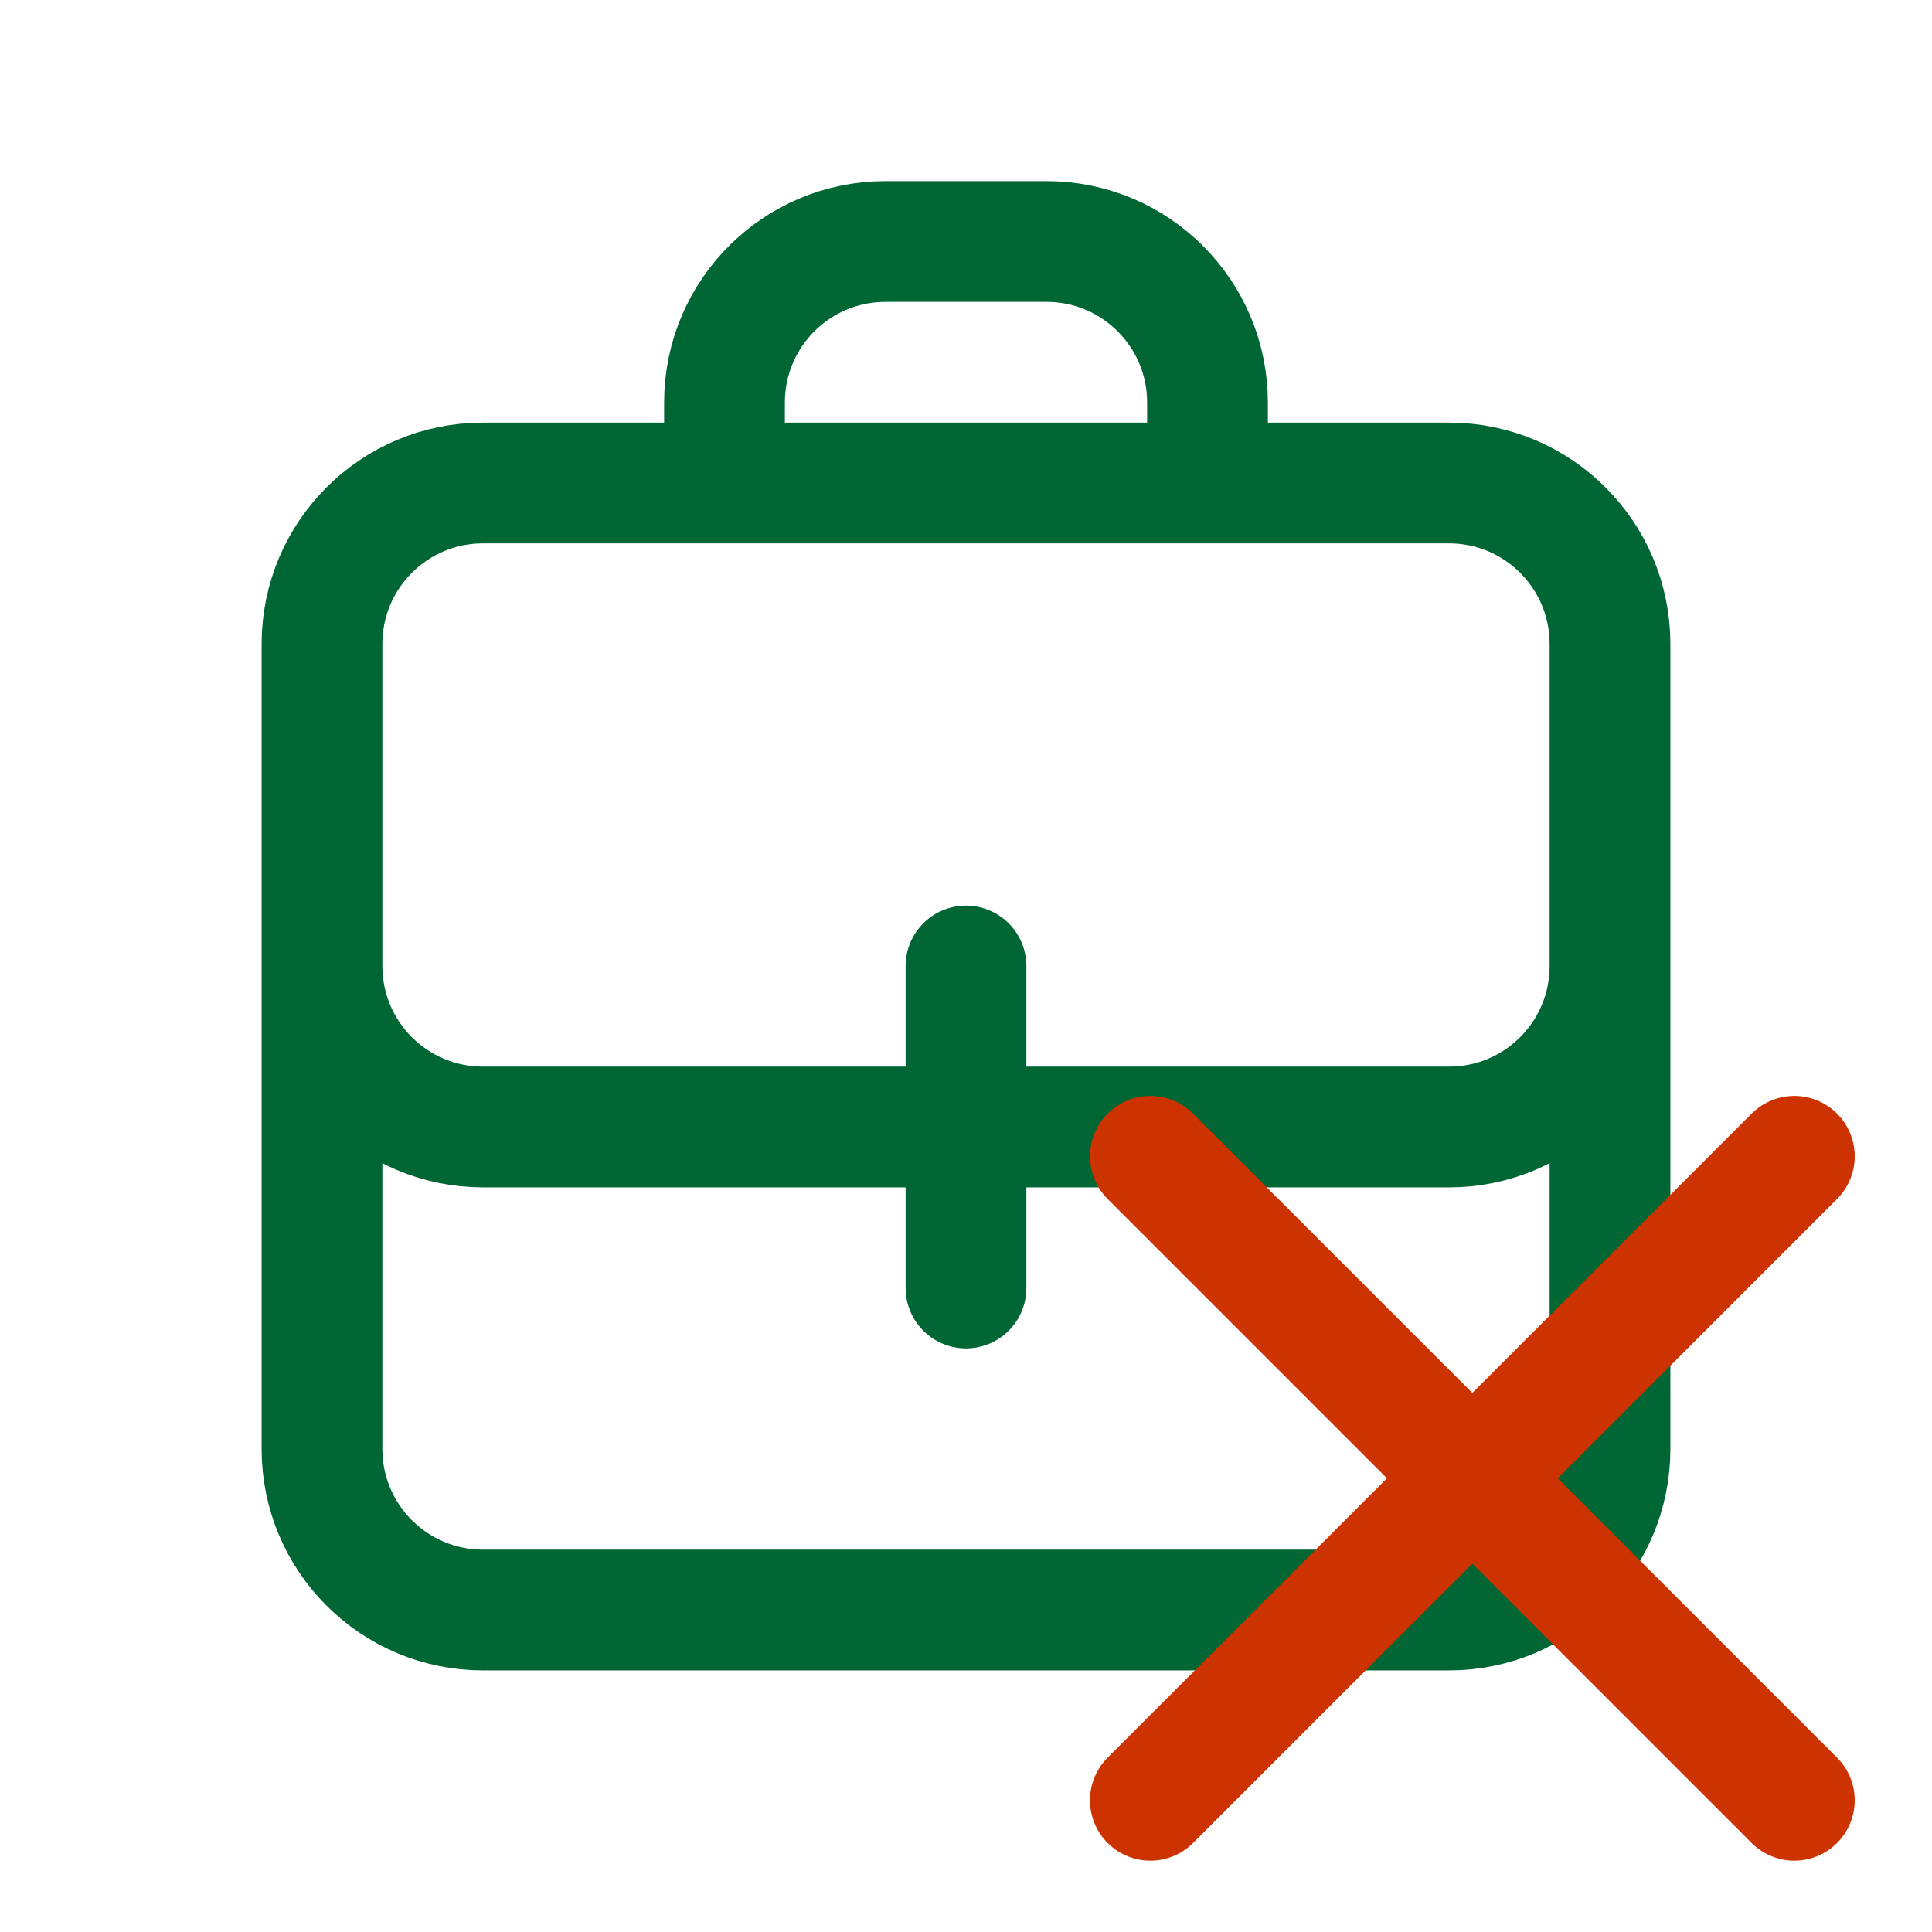
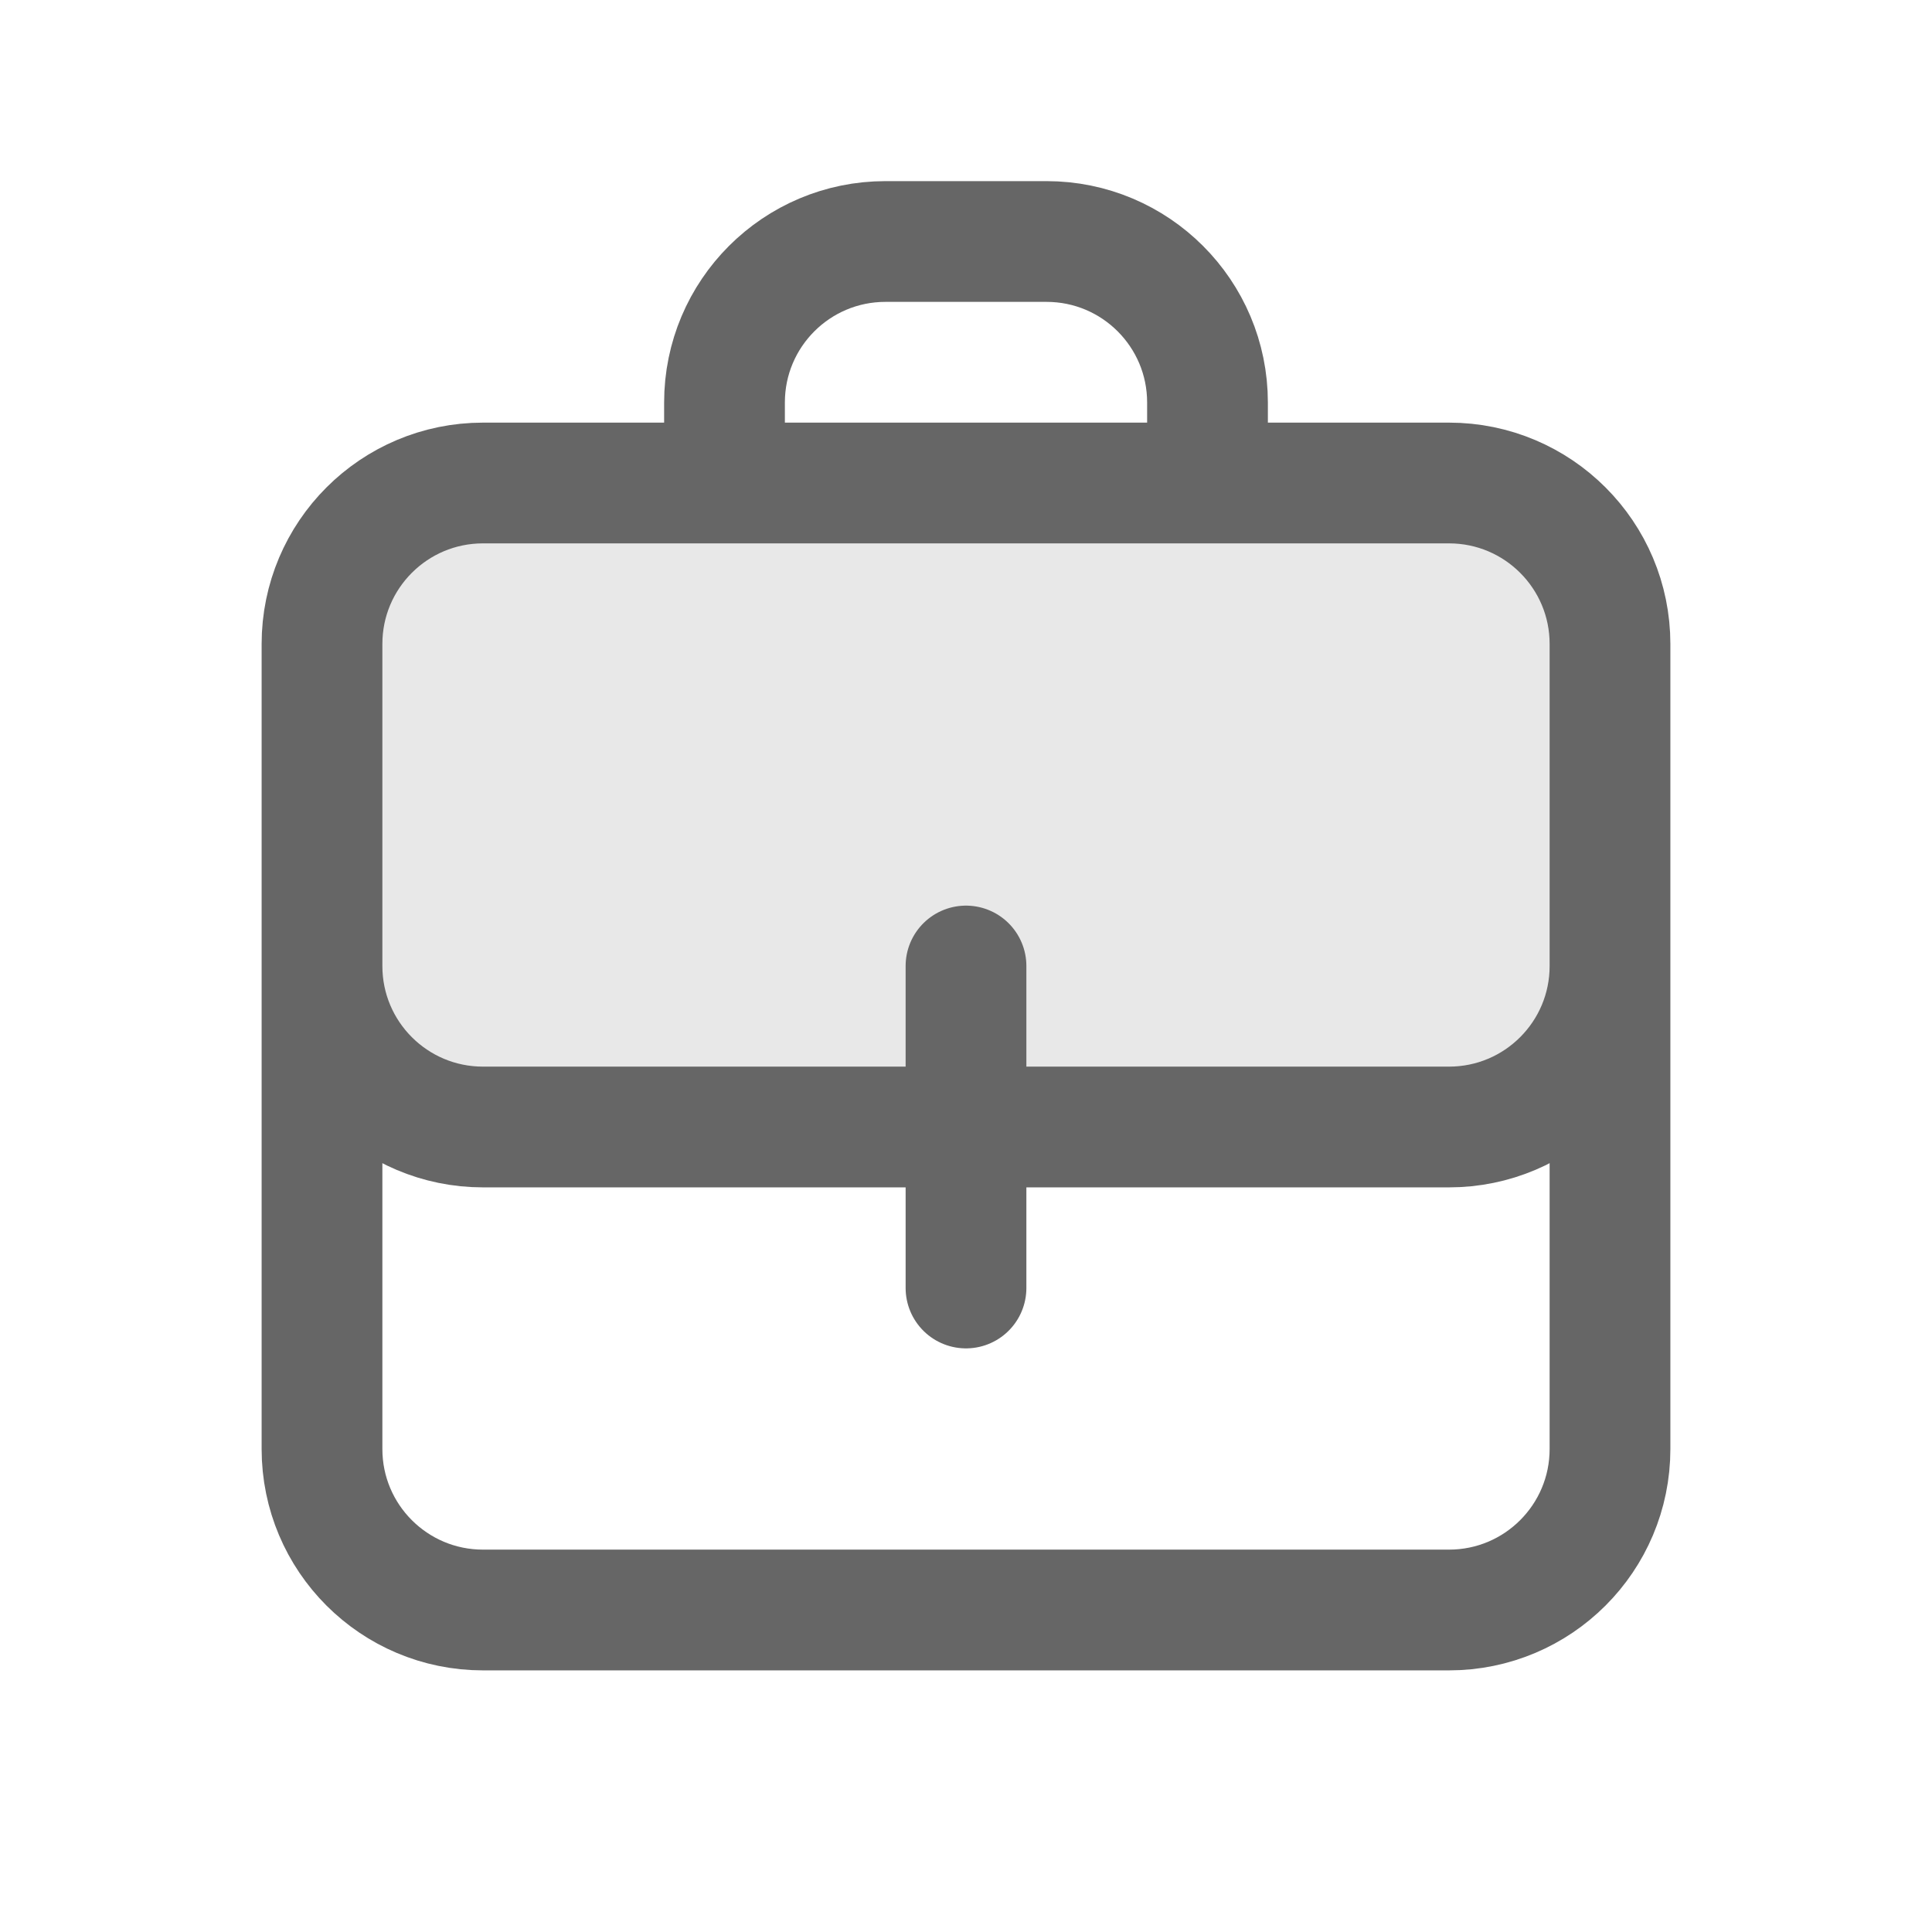
<svg xmlns="http://www.w3.org/2000/svg" width="24px" height="24px" viewBox="0 0 24 24" fill="none">
-   <path opacity="0.0" d="M4 8C4 6.895 4.895 6 6 6H18C19.105 6 20 6.895 20 8V12C20 13.105 19.105 14 18 14H6C4.895 14 4 13.105 4 12V8Z" fill="#006633" />
-   <path d="M20 10V18C20 19.105 19.105 20 18 20H6C4.895 20 4 19.105 4 18V10M15 6V5C15 3.895 14.105 3 13 3H11C9.895 3 9 3.895 9 5V6M12 12V16M6 14H18C19.105 14 20 13.105 20 12V8C20 6.895 19.105 6 18 6H6C4.895 6 4 6.895 4 8V12C4 13.105 4.895 14 6 14Z" stroke="#006633" stroke-width="1.5" stroke-linecap="round" stroke-linejoin="round" />
-   <path d="m 22.29,14.364 -8,8 m 3e-5,-8 8,8" stroke="#cc3300" stroke-width="1.5" stroke-linecap="round" stroke-linejoin="round" style="stroke-opacity:1" />
+   <path opacity="0.15" d="M4 8C4 6.895 4.895 6 6 6H18C19.105 6 20 6.895 20 8V12C20 13.105 19.105 14 18 14H6C4.895 14 4 13.105 4 12V8Z" fill="#666666" />
+   <path d="M20 10V18C20 19.105 19.105 20 18 20H6C4.895 20 4 19.105 4 18V10M15 6V5C15 3.895 14.105 3 13 3H11C9.895 3 9 3.895 9 5V6M12 12V16M6 14H18C19.105 14 20 13.105 20 12V8C20 6.895 19.105 6 18 6H6C4.895 6 4 6.895 4 8V12C4 13.105 4.895 14 6 14Z" stroke="#666666" stroke-width="1.5" stroke-linecap="round" stroke-linejoin="round" />
</svg>
